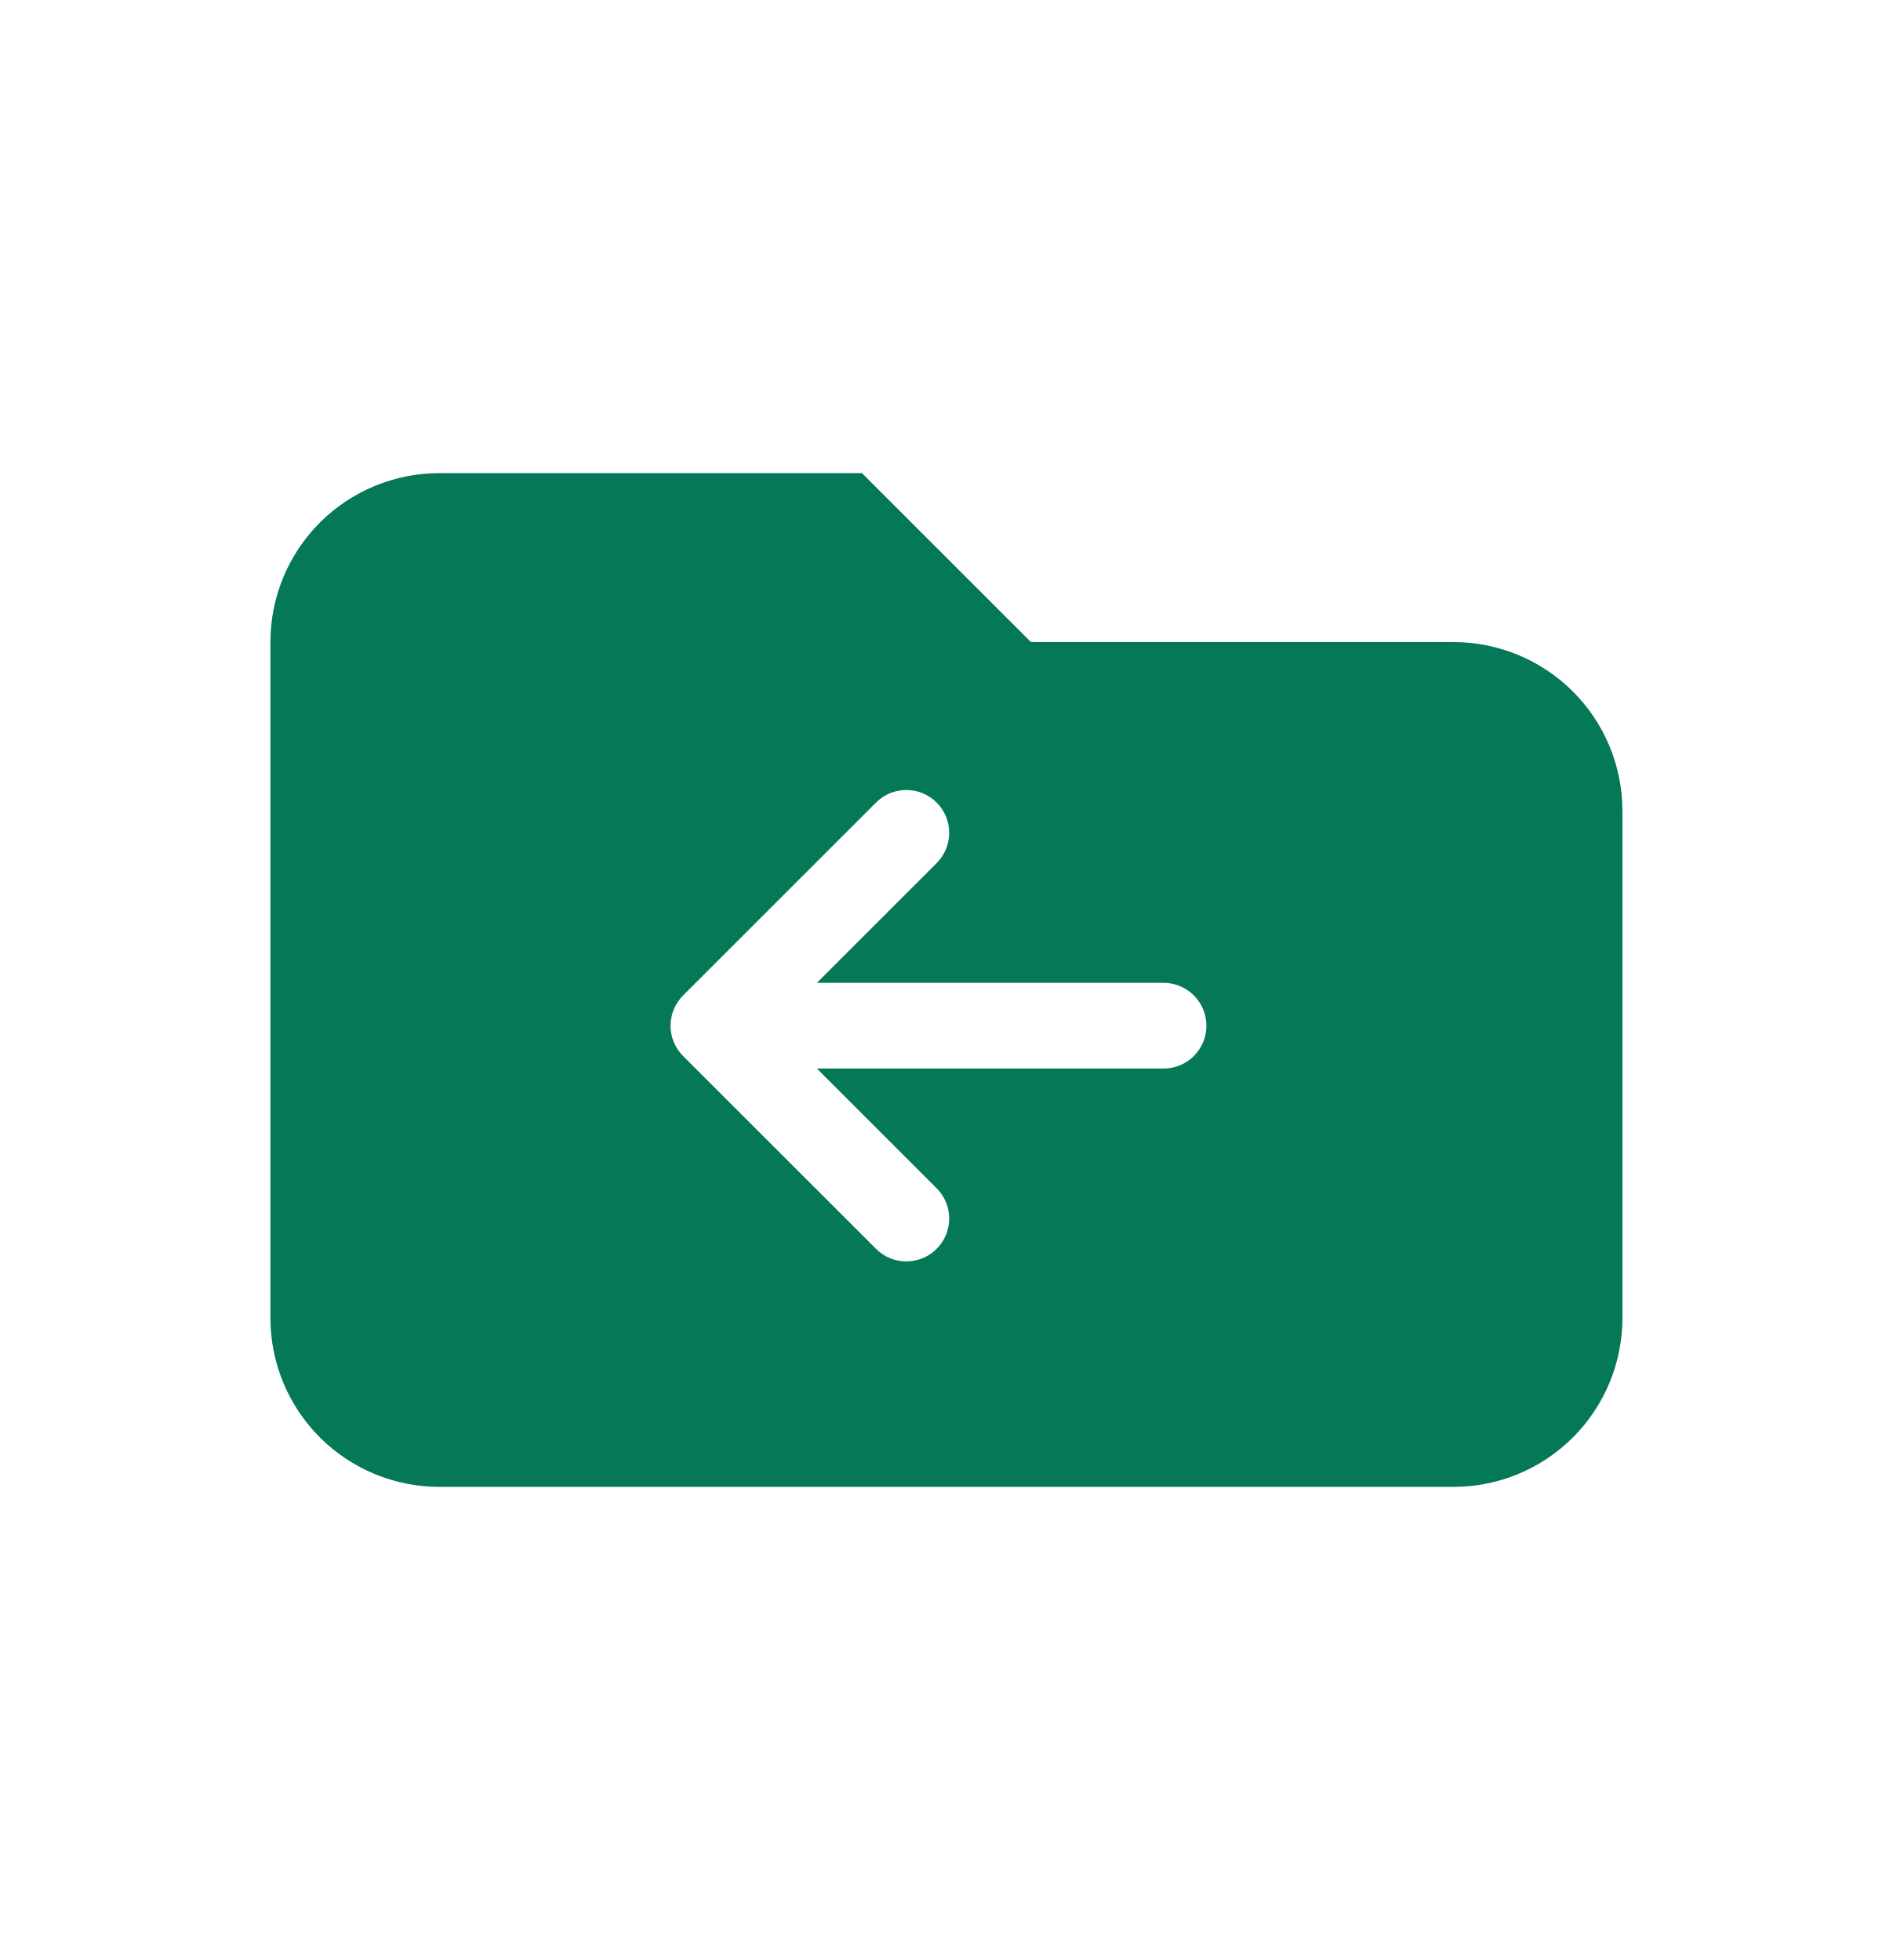
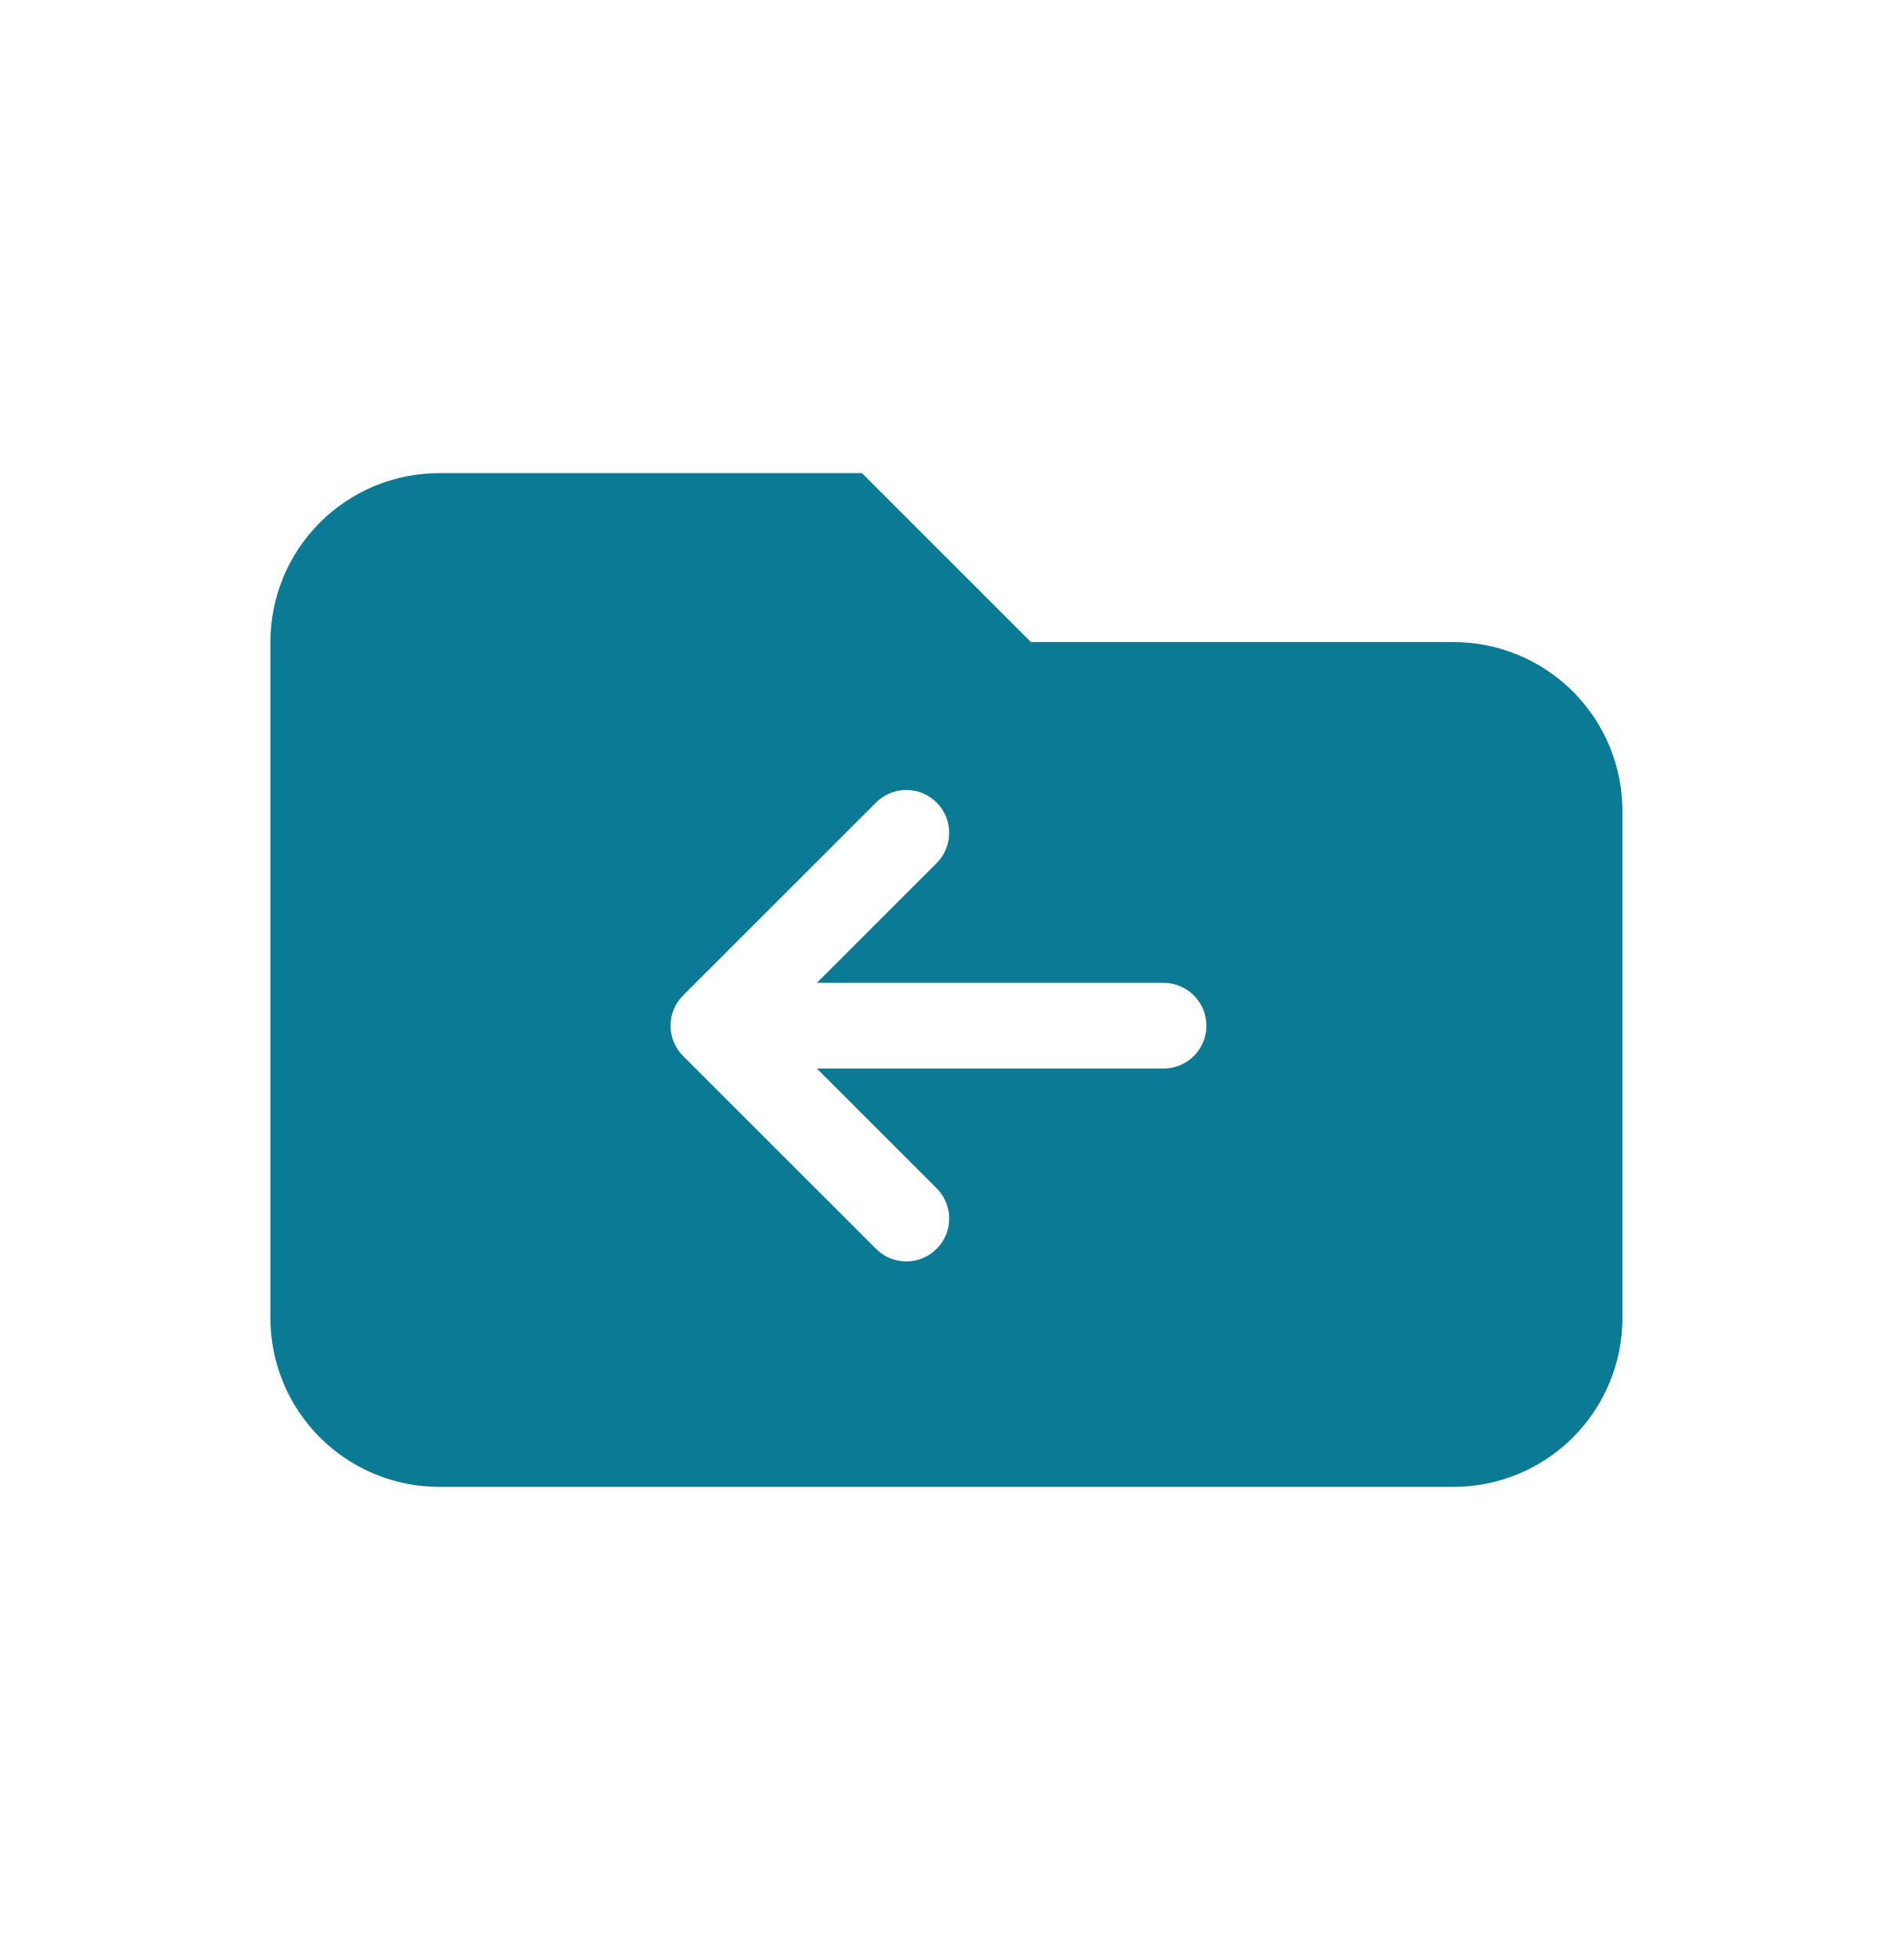
<svg xmlns="http://www.w3.org/2000/svg" width="28" height="29" viewBox="0 0 28 29" fill="none">
-   <path fill-rule="evenodd" clip-rule="evenodd" d="M4.732 7.732C4.263 8.201 4 8.837 4 9.5V19.5C4 20.163 4.263 20.799 4.732 21.268C5.201 21.737 5.837 22 6.5 22H21.5C22.163 22 22.799 21.737 23.268 21.268C23.737 20.799 24 20.163 24 19.5V12C24 11.337 23.737 10.701 23.268 10.232C22.799 9.763 22.163 9.5 21.5 9.5H15.25L12.75 7H6.5C5.837 7 5.201 7.263 4.732 7.732ZM17.212 15.81H12.084L13.855 17.581C14.103 17.829 14.103 18.231 13.855 18.478C13.608 18.726 13.206 18.726 12.959 18.478L10.105 15.625C9.857 15.377 9.857 14.976 10.105 14.728L12.959 11.874C13.206 11.627 13.608 11.627 13.855 11.874C14.103 12.122 14.103 12.523 13.855 12.771L12.084 14.542H17.212C17.562 14.542 17.846 14.826 17.846 15.176C17.846 15.527 17.562 15.81 17.212 15.81Z" fill="#047857" />
+   <path fill-rule="evenodd" clip-rule="evenodd" d="M4.732 7.732C4.263 8.201 4 8.837 4 9.5V19.5C4 20.163 4.263 20.799 4.732 21.268C5.201 21.737 5.837 22 6.5 22H21.5C22.163 22 22.799 21.737 23.268 21.268C23.737 20.799 24 20.163 24 19.5V12C24 11.337 23.737 10.701 23.268 10.232C22.799 9.763 22.163 9.5 21.5 9.5H15.25L12.75 7H6.5C5.837 7 5.201 7.263 4.732 7.732ZM17.212 15.81H12.084L13.855 17.581C14.103 17.829 14.103 18.231 13.855 18.478C13.608 18.726 13.206 18.726 12.959 18.478L10.105 15.625C9.857 15.377 9.857 14.976 10.105 14.728L12.959 11.874C13.206 11.627 13.608 11.627 13.855 11.874C14.103 12.122 14.103 12.523 13.855 12.771L12.084 14.542H17.212C17.562 14.542 17.846 14.826 17.846 15.176C17.846 15.527 17.562 15.81 17.212 15.81Z" fill="#0B7A94" />
</svg>
